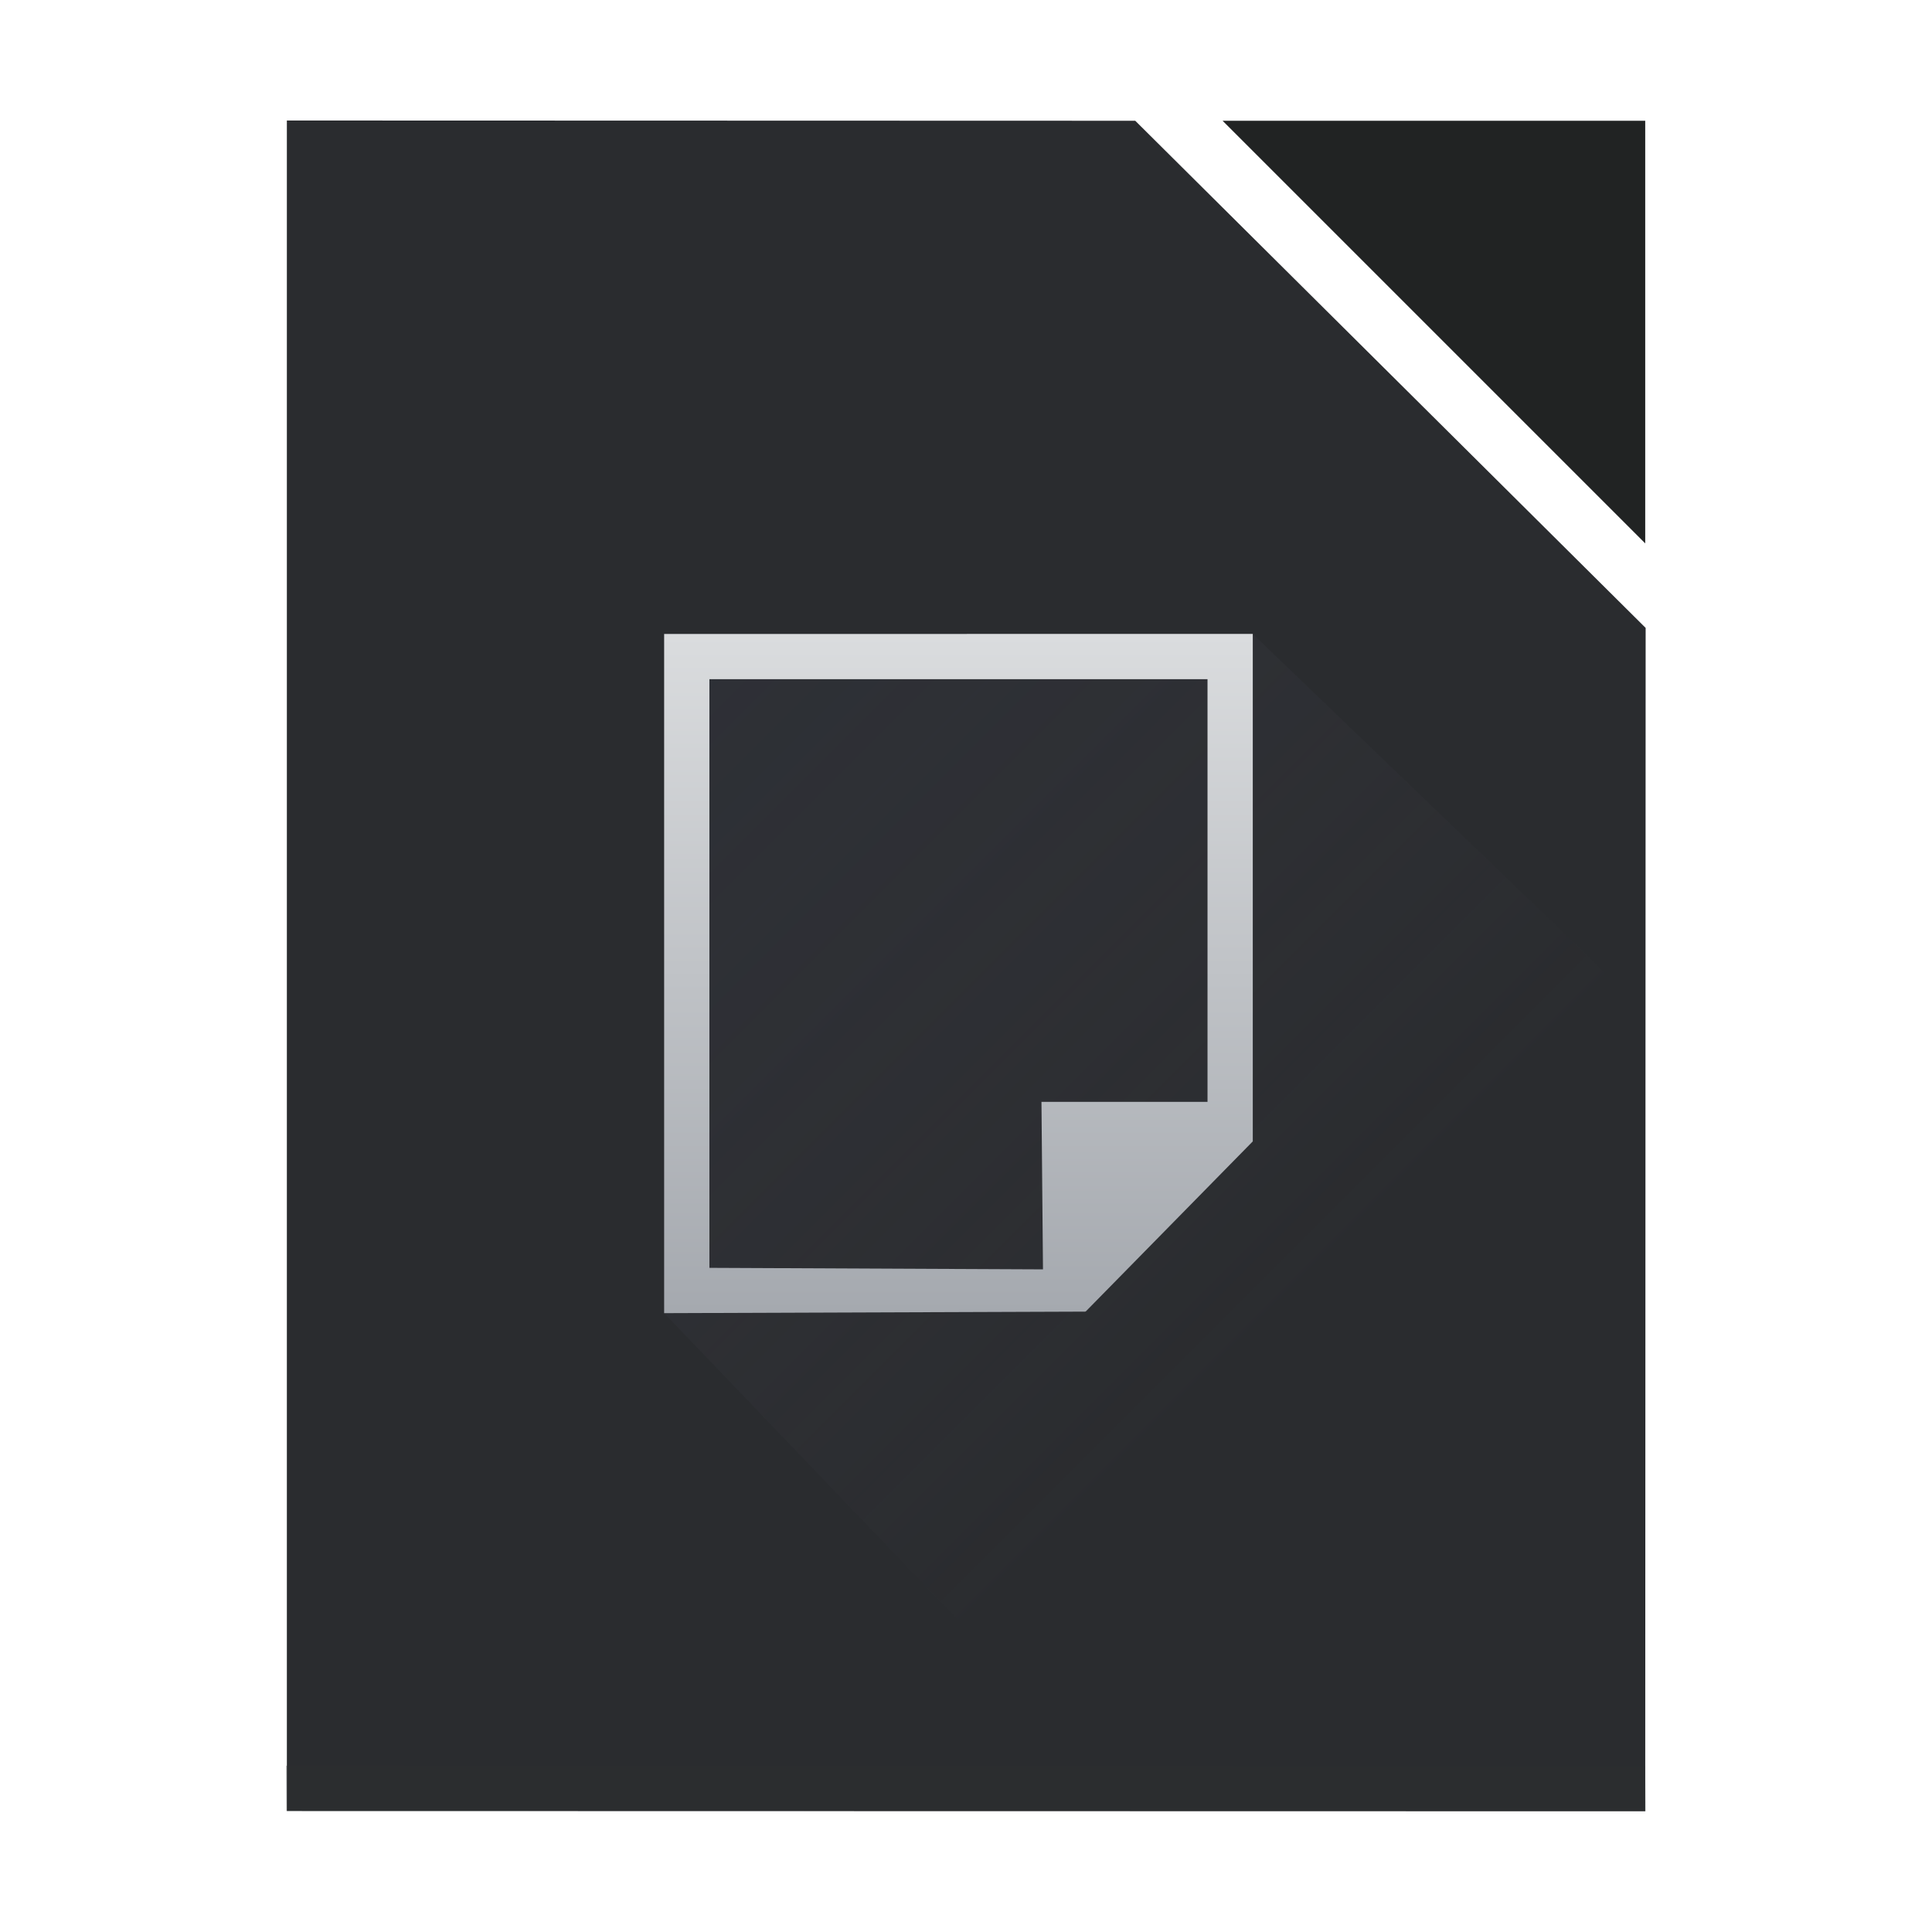
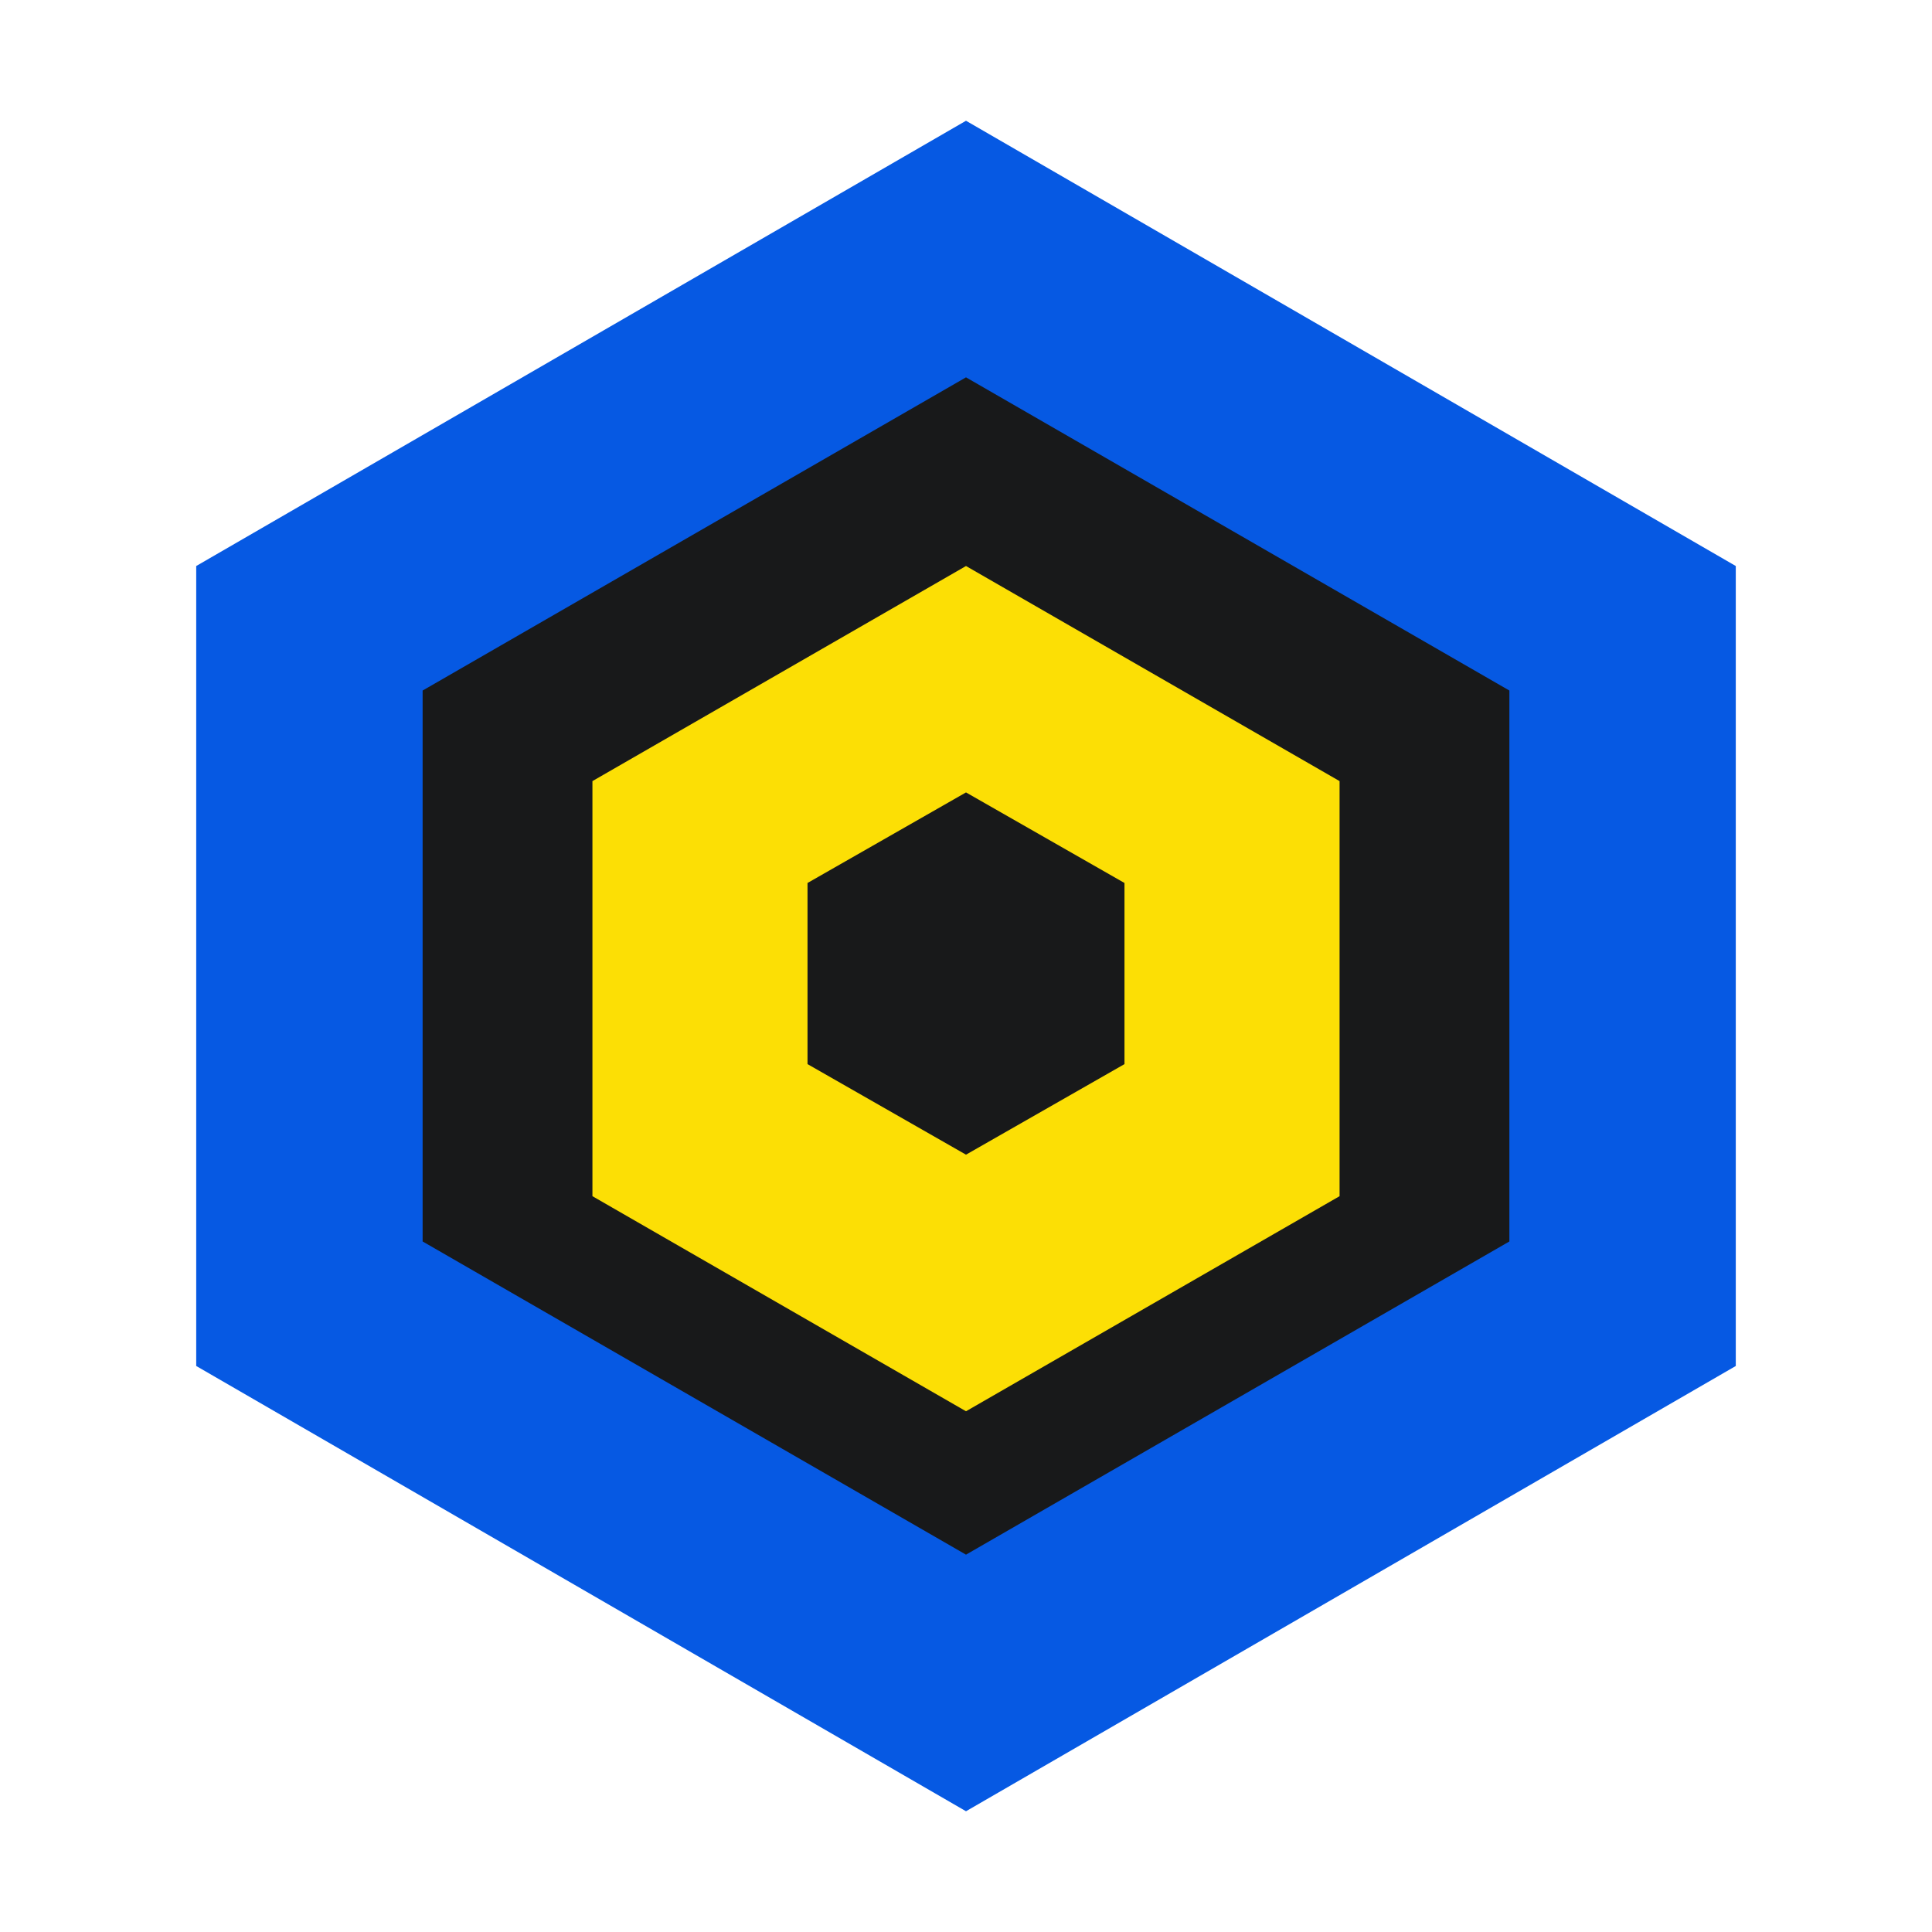
- <svg xmlns="http://www.w3.org/2000/svg" xmlns:xlink="http://www.w3.org/1999/xlink" height="128" width="128">
-   <linearGradient id="a" gradientTransform="matrix(2.036363 0 0 1.931036 -1227.104 -1385.386)" gradientUnits="userSpaceOnUse" x1="560.786" x2="560.786" y1="785.706" y2="727.707">
-     <stop offset="0" stop-color="#2a2c2f" />
-     <stop offset="1" stop-color="#424649" />
-   </linearGradient>
-   <linearGradient id="b" gradientUnits="userSpaceOnUse" x1="408.192" x2="406.638" xlink:href="#a" y1="543.359" y2="504.618" />
-   <linearGradient id="c" gradientUnits="userSpaceOnUse" x1="408.393" x2="408.393" y1="531.977" y2="515.977">
-     <stop offset="0" stop-color="#a5a9af" />
-     <stop offset="1" stop-color="#dadcde" />
-   </linearGradient>
-   <linearGradient id="d" gradientUnits="userSpaceOnUse" x1="400.571" x2="416.571" y1="515.798" y2="531.798">
-     <stop offset="0" stop-color="#383e51" />
-     <stop offset="1" stop-color="#655c6f" stop-opacity="0" />
-   </linearGradient>
-   <g transform="matrix(2.8 0 0 2.8 -1080 -1402.634)">
-     <path d="m392.502 503.792v40l32.141.006.01-28-12.077-12z" fill="url(#b)" />
-     <path d="m392.482 542.72 32.16.006.01 1.071-32.16-.006z" fill="#2e3132" fill-opacity=".294" />
-     <path d="m424.643 503.798h-10l10 10z" fill="#212323" />
-     <path d="m401.429 515.941v16.071l11.286 11.786h11.929v-18.929l-9.25-8.893z" fill="url(#d)" fill-rule="evenodd" opacity=".2" stroke-width=".357" />
-     <path d="m401.429 515.941v16.071l9.964-.036v-.01l.008.01 3.956-4.028v-.008-12zm1.071 1.071h11.786v10h-3.929l.036 3.964-7.893-.036z" fill="url(#c)" />
-   </g>
-   <g stroke-width="2.8">
-     <path d="m-129.913 19.842c-.017 0-.028 9.99-.028 22.4v67.2c0 12.41.011 22.4.028 22.4h61.048 28.498c.017 0 .028-9.99.028-22.4v-4.638-51.363l-33.6-33.6z" fill="url(#a)" />
-     <path d="m-40.368 47.815c.017-.025.028-6.232.028-13.973 0-7.756-.011-14-.028-14h-27.945c-0 0 0.0.028 0 .028l27.945 27.945z" fill="#212323" />
-   </g>
+ <svg xmlns="http://www.w3.org/2000/svg" version="1.2" baseProfile="tiny-ps" width="512" height="512" viewBox="0 0 512 512">
+   <polygon points="256,32 460,150 460,362 256,480 52,362 52,150" fill="#0659E3" />
+   <polygon points="256,100 400,183 400,329 256,412 112,329 112,183" fill="#18191A" />
+   <polygon points="256,150 355,207 355,317 256,374 157,317 157,207" fill="#FCDF05" />
+   <polygon points="256,210 298,234 298,282 256,306 214,282 214,234" fill="#18191A" />
</svg>
